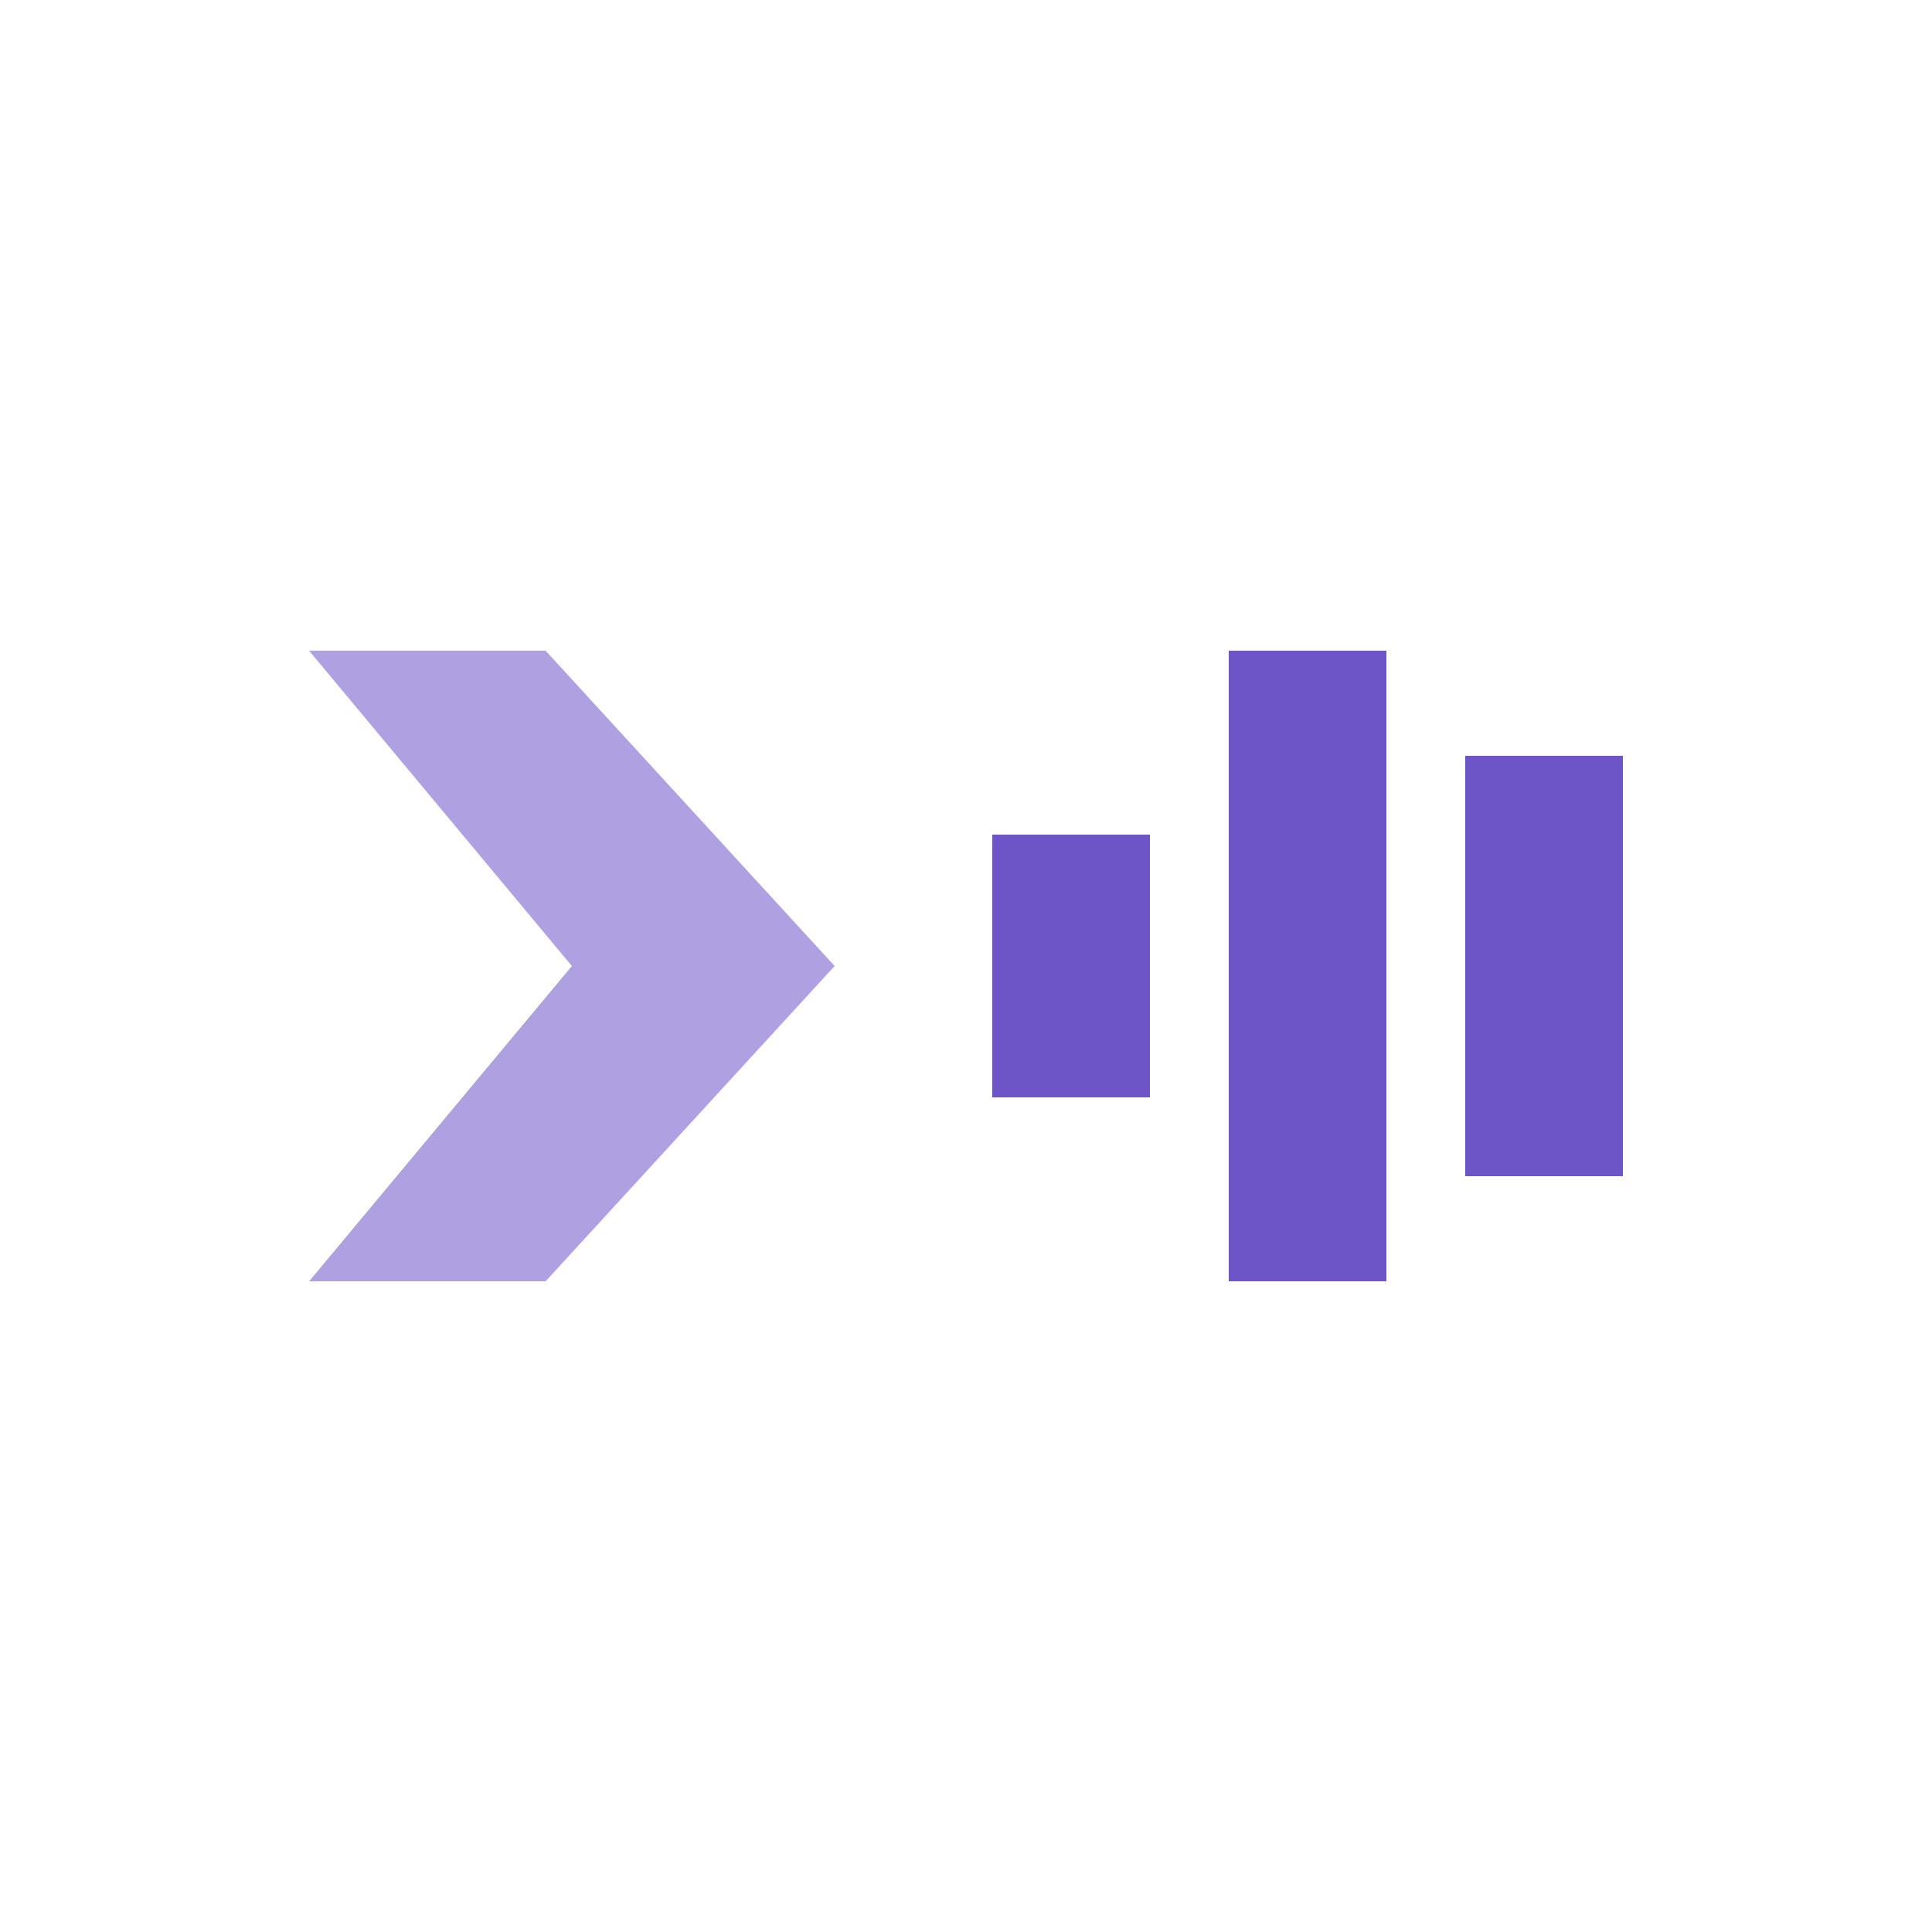
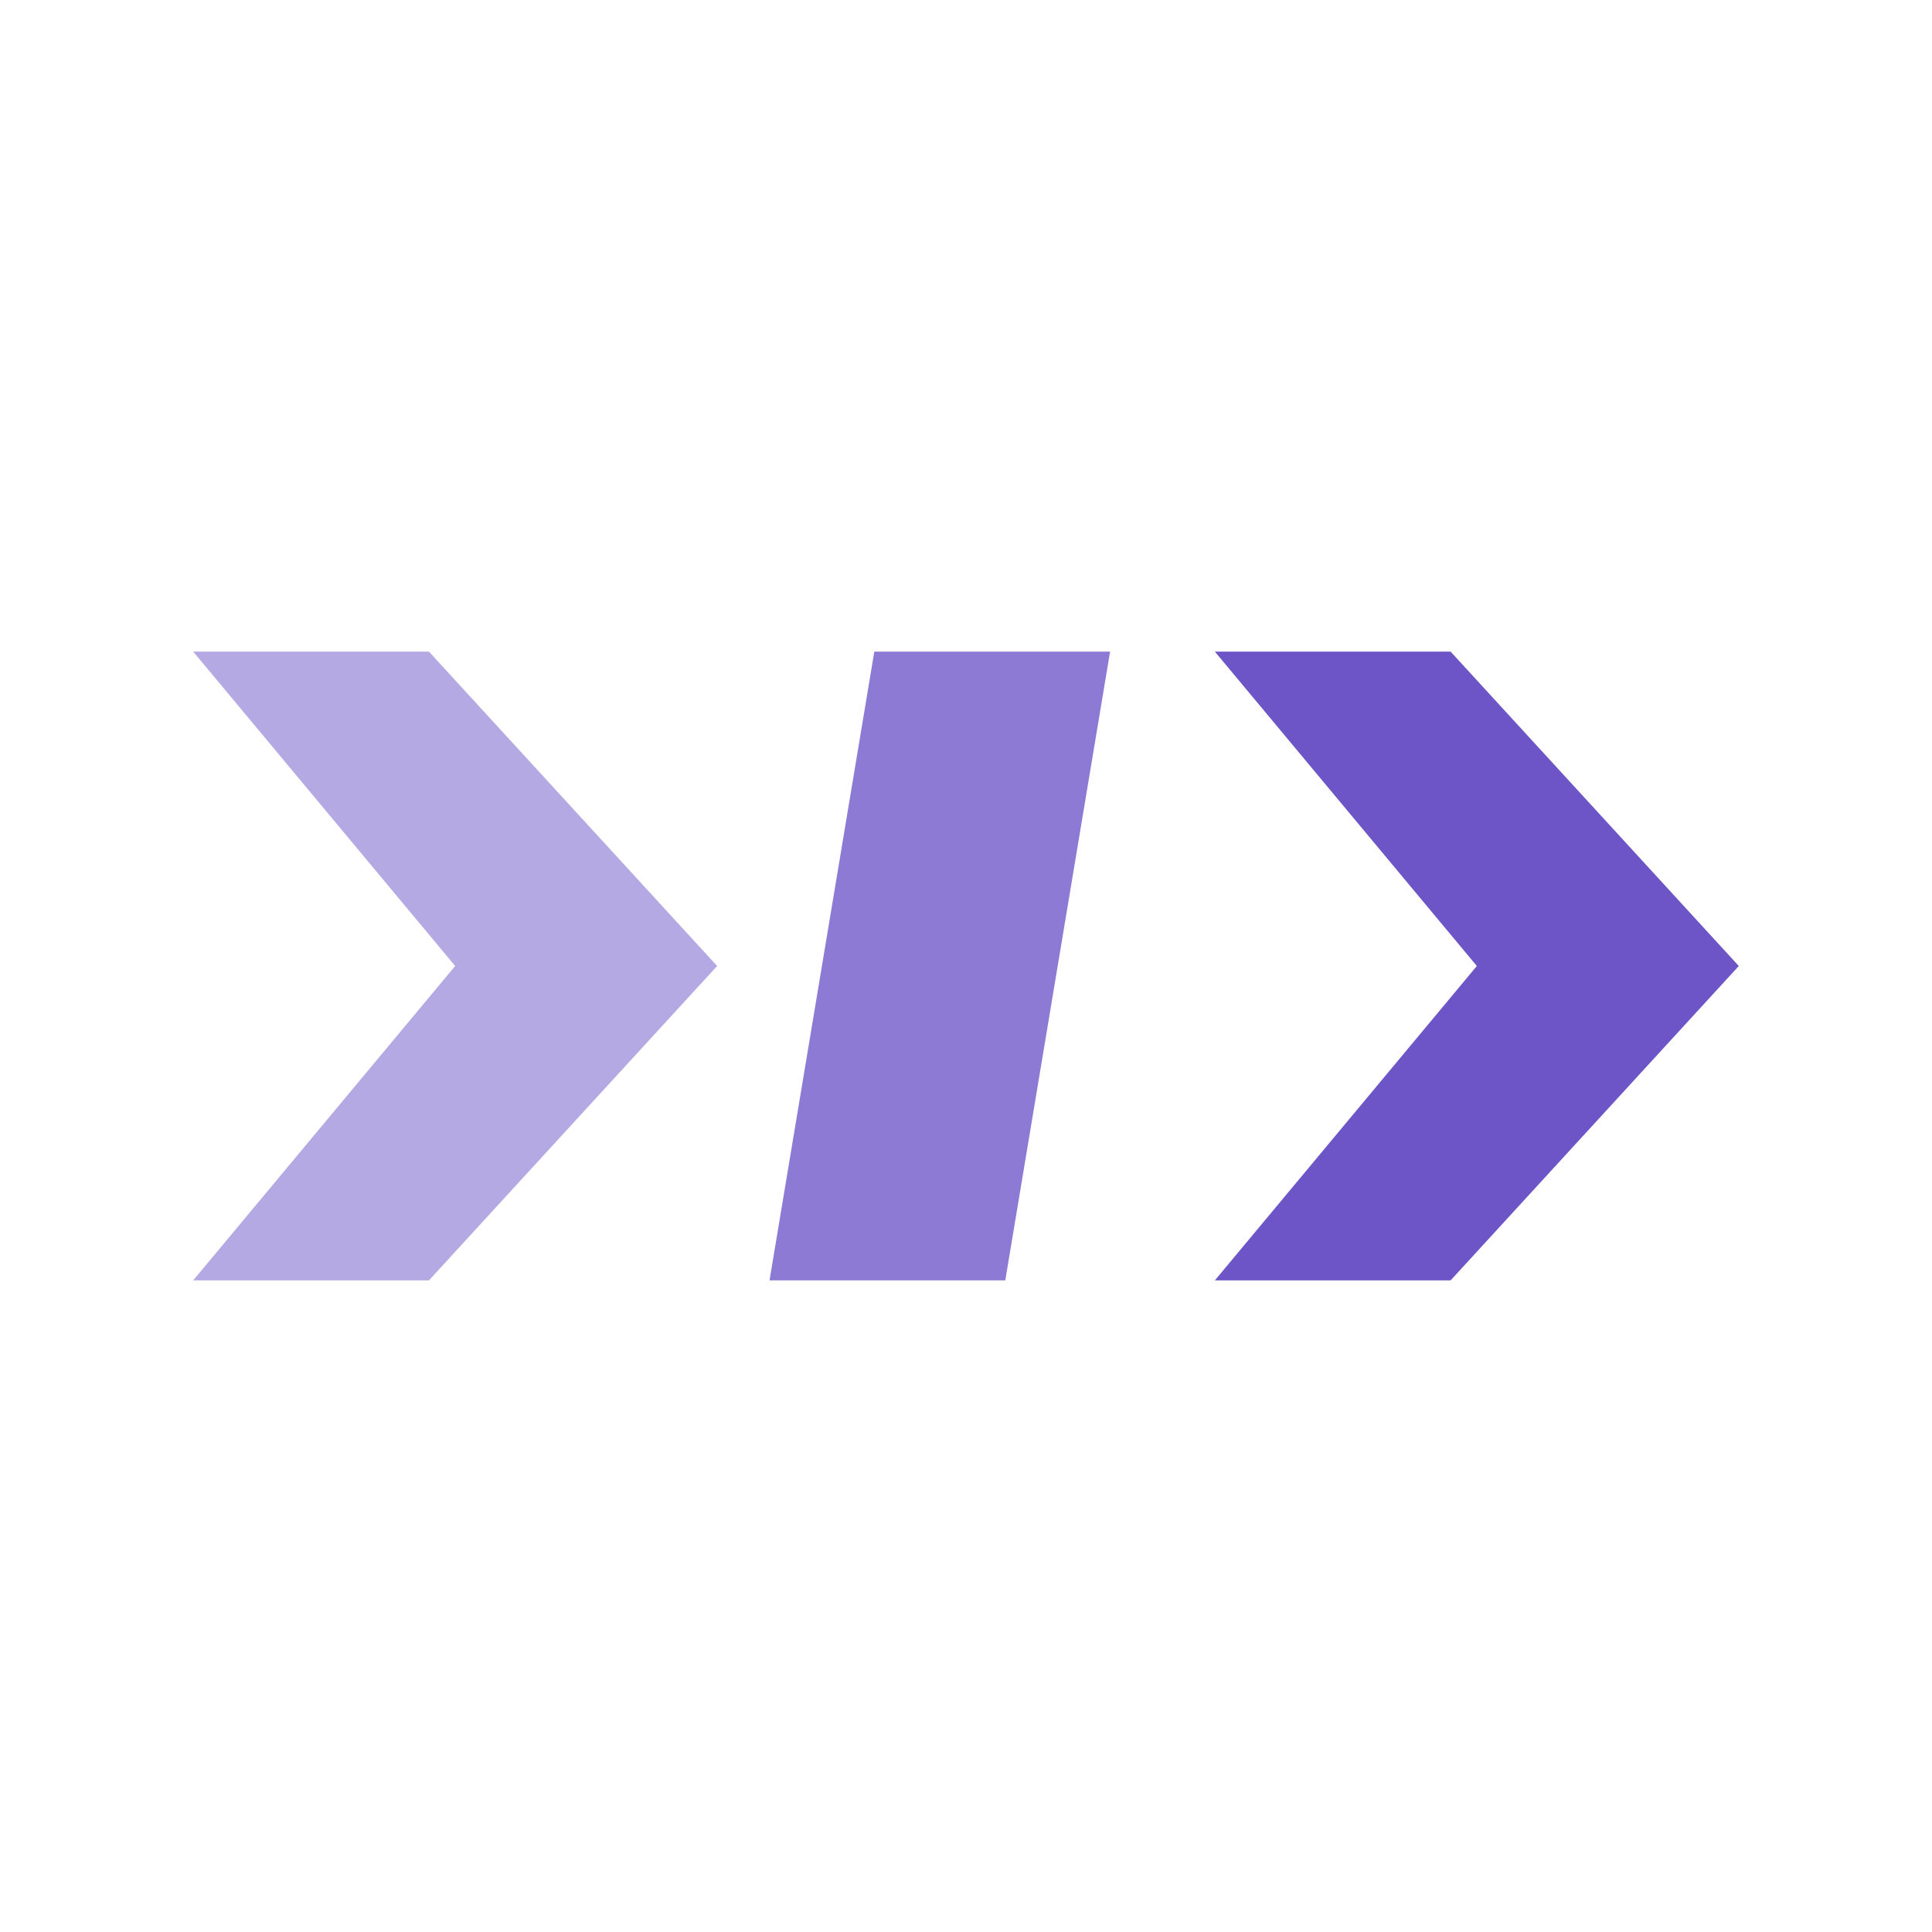
- <svg xmlns="http://www.w3.org/2000/svg" width="2236.52" height="2236.52" viewBox="0 0 2236.52 2236.52" role="img" aria-label="Voice">
+ <svg xmlns="http://www.w3.org/2000/svg" width="2243.23" height="2243.23" viewBox="0 0 2243.23 2243.23" role="img" aria-label="Yield">
  <g id="mark">
-     <path d="M357.84 753.26L631.59 753.26L966.18 1118.26L631.59 1483.26L357.84 1483.26L662.01 1118.26Z" fill="#6D55C8" fill-opacity="0.55" />
-     <rect x="1148.68" y="966.18" width="182.5" height="304.17" fill="#6D55C8" />
-     <rect x="1422.43" y="753.26" width="182.5" height="730" fill="#6D55C8" />
-     <rect x="1696.18" y="874.93" width="182.5" height="486.67" fill="#6D55C8" />
+     <path d="M224.32 756.61L498.07 756.61L832.66 1121.61L498.07 1486.61L224.32 1486.61L528.49 1121.61Z" fill="#6D55C8" fill-opacity="0.5" />
+     <path d="M1015.16 756.61L1288.91 756.61L1167.24 1486.61L893.49 1486.61Z" fill="#6D55C8" fill-opacity="0.78" />
+     <path d="M1410.57 756.61L1684.32 756.61L2018.91 1121.61L1684.32 1486.61L1410.57 1486.61L1714.74 1121.61Z" fill="#6D55C8" />
  </g>
</svg>
